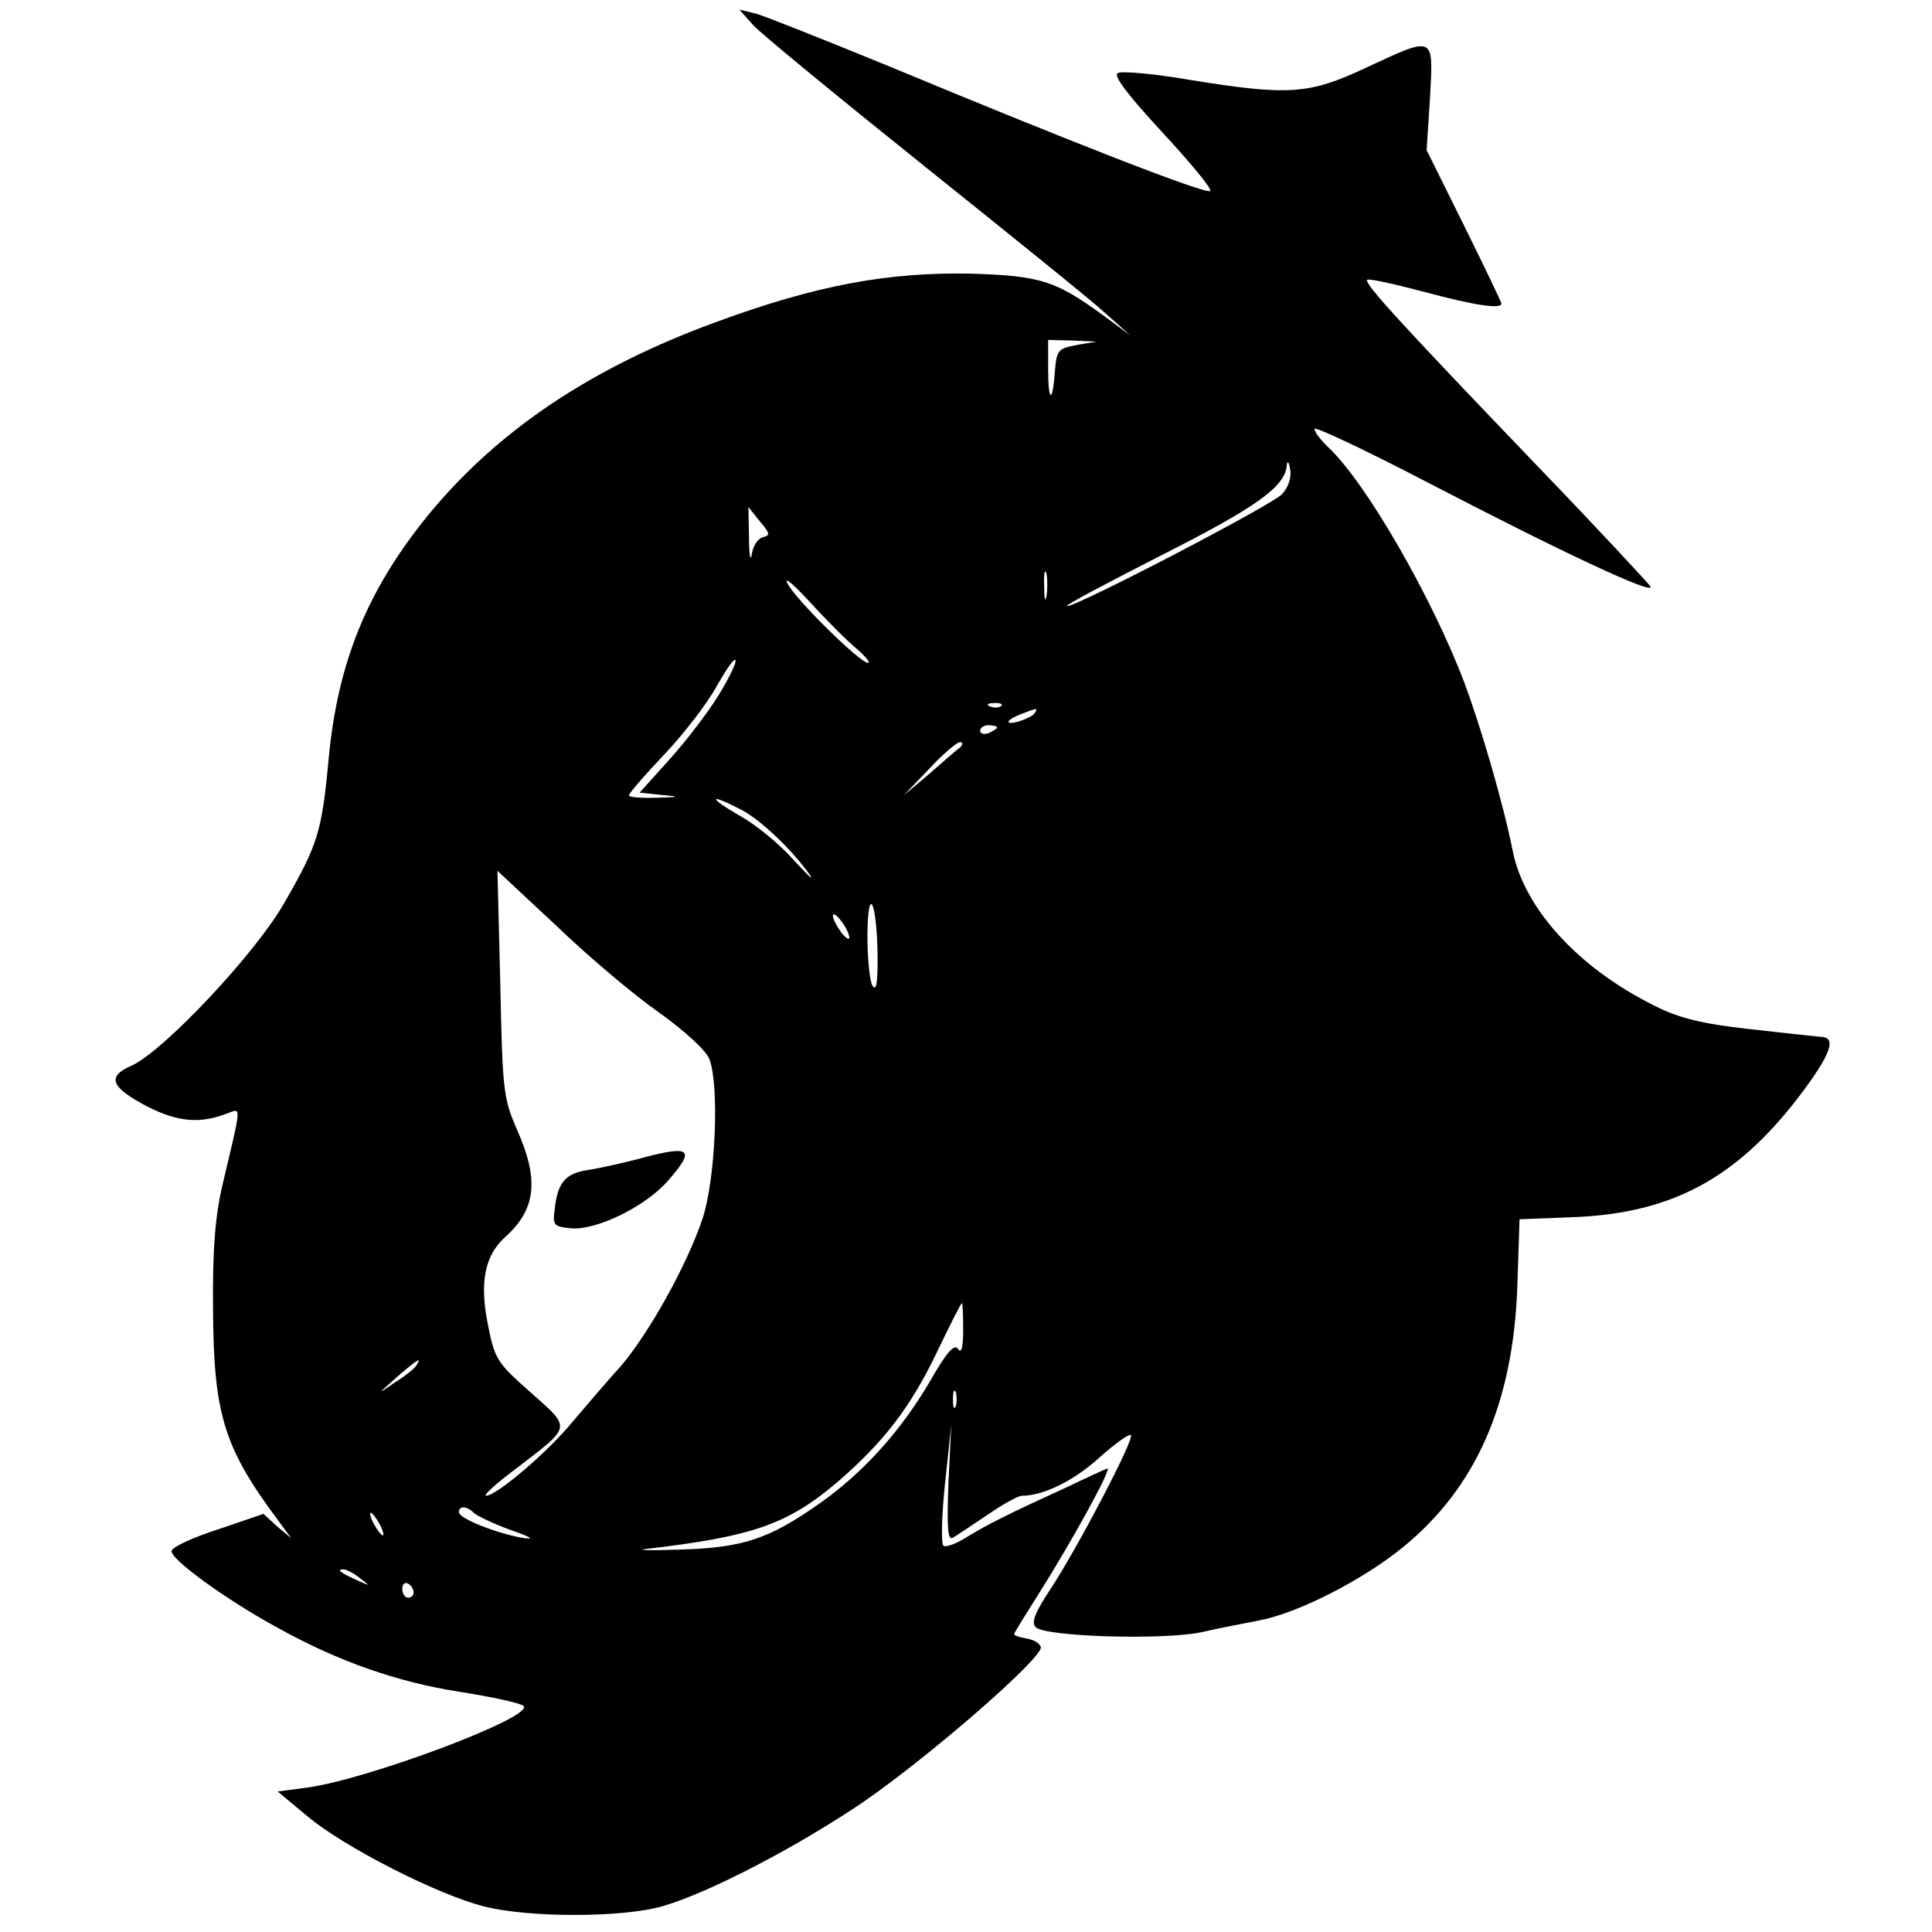
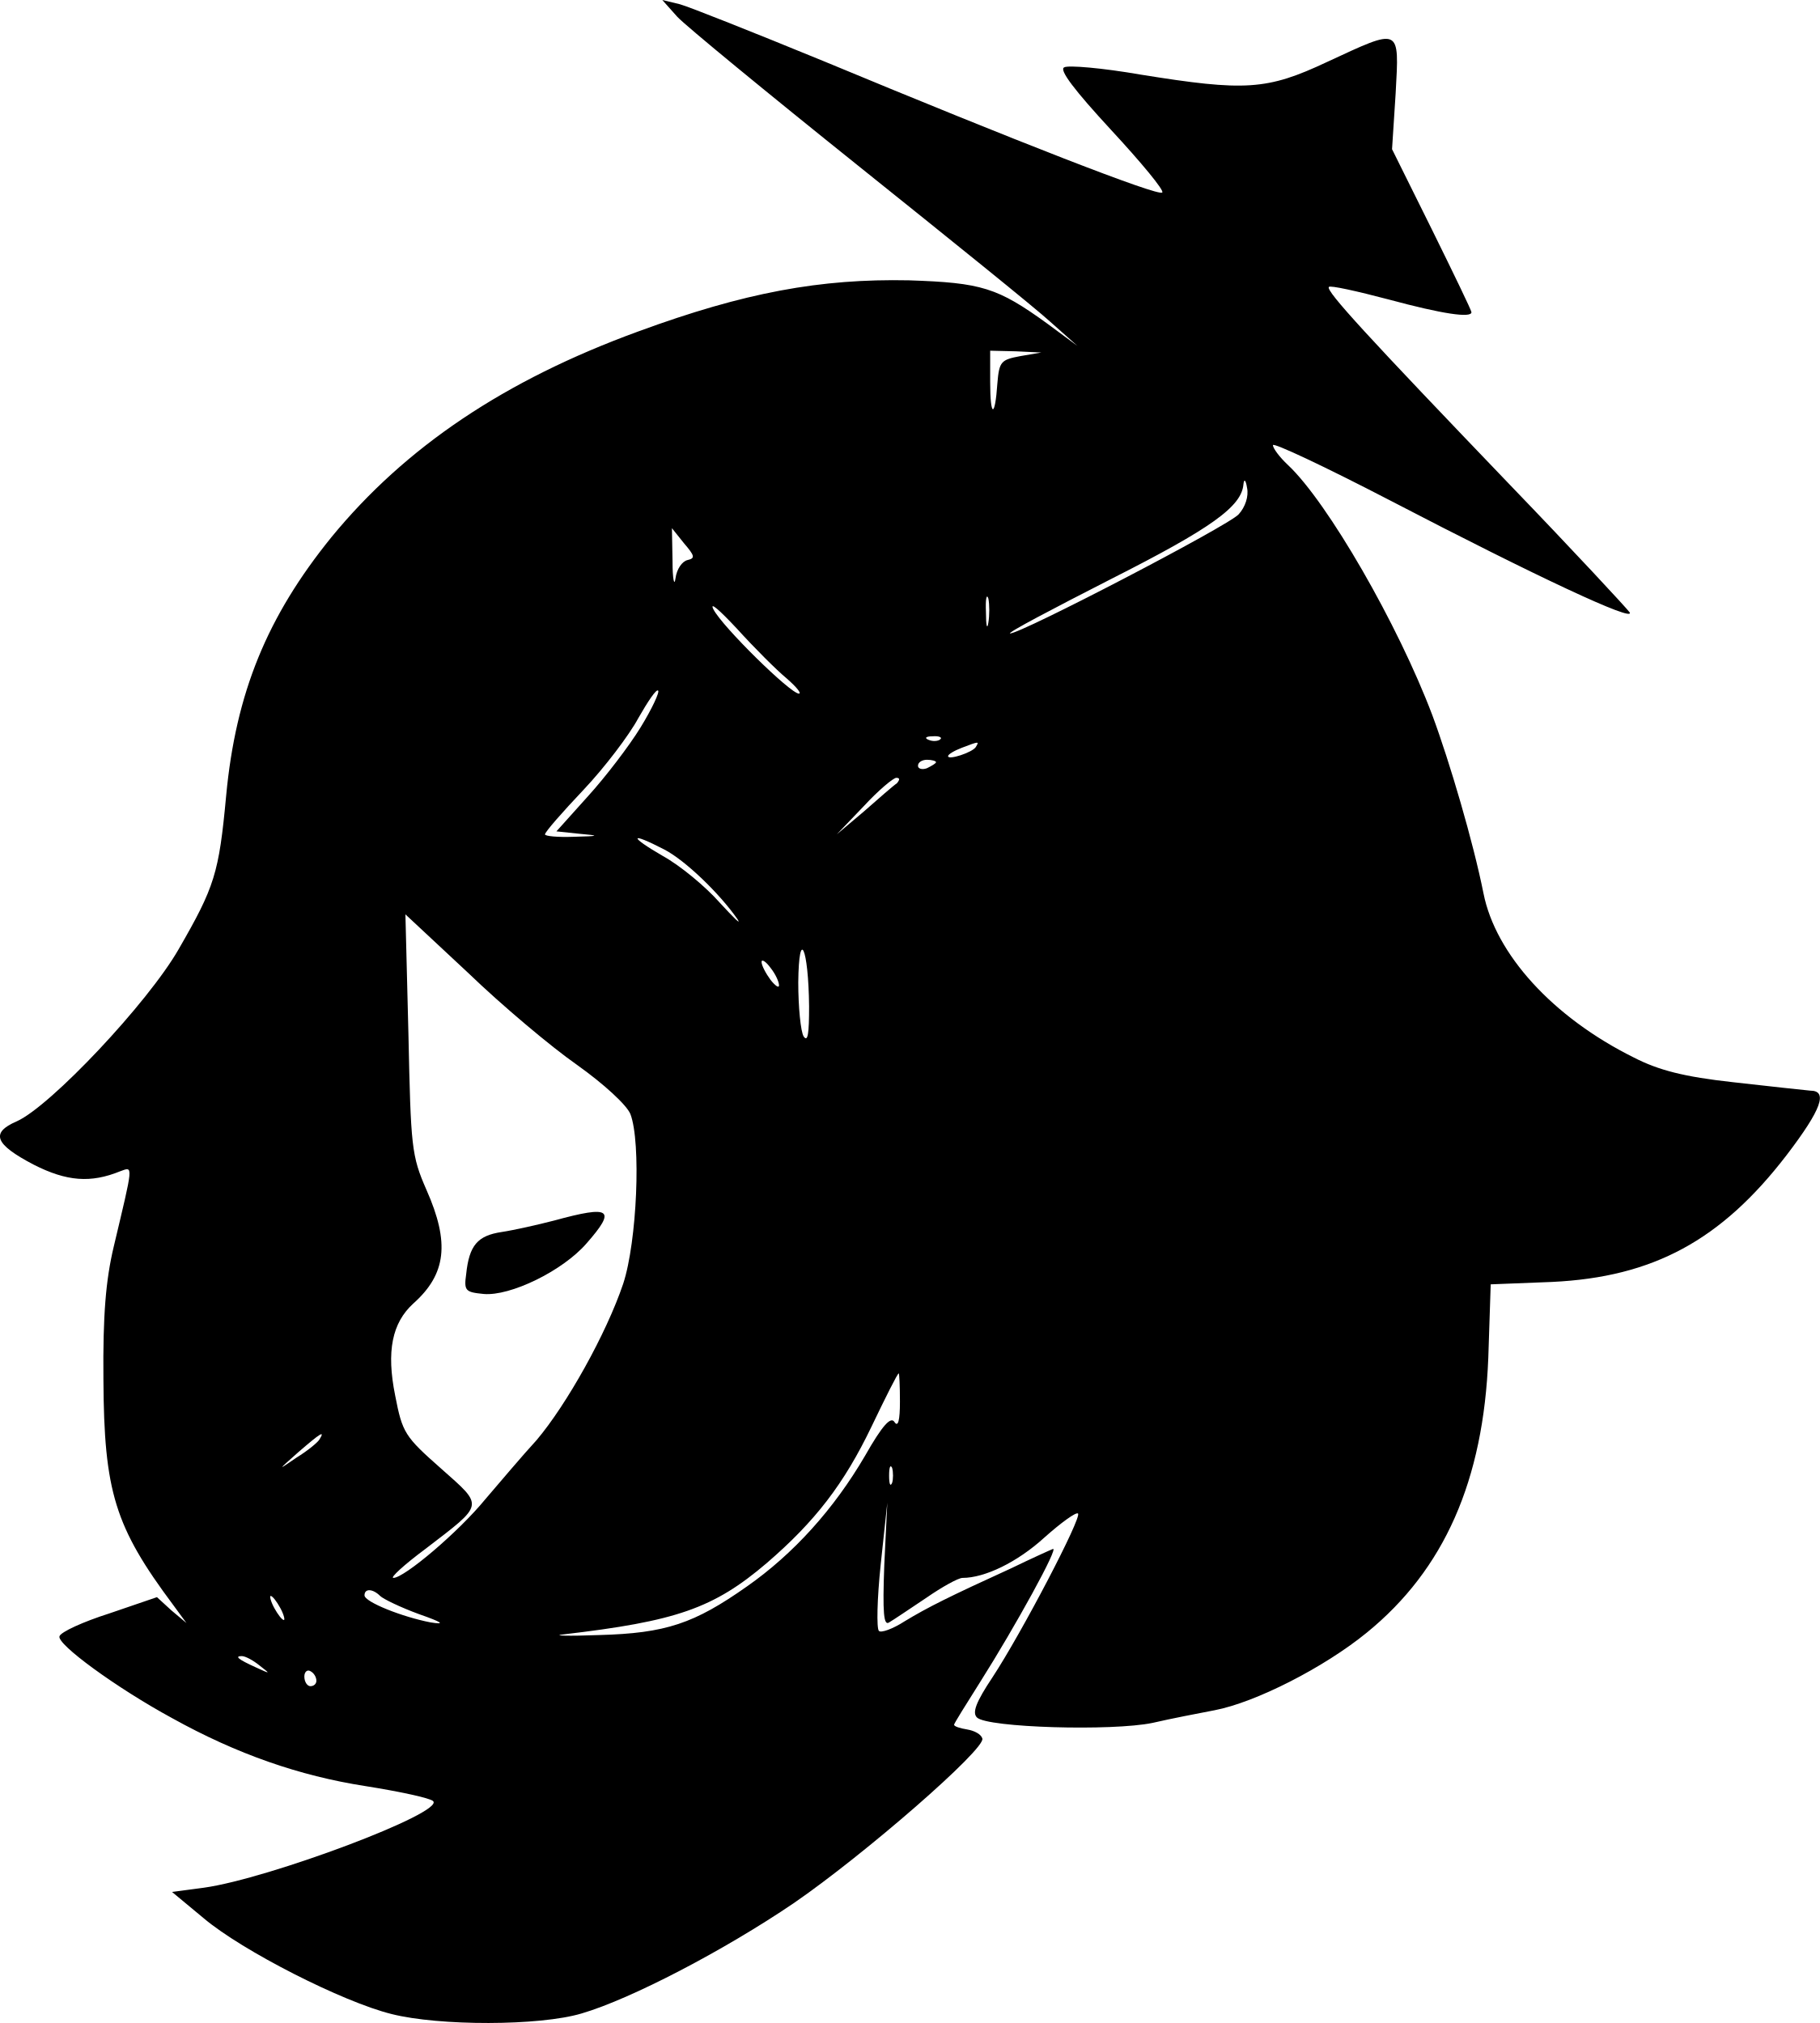
- <svg xmlns="http://www.w3.org/2000/svg" version="1.0" width="341pt" height="341pt" viewBox="0 0 341 341" preserveAspectRatio="xMidYMid meet">
+ <svg xmlns="http://www.w3.org/2000/svg" version="1.0" preserveAspectRatio="xMidYMid meet" viewBox="20.41 1.7 302.51 336.29">
  <g transform="translate(0,341) scale(0.1,-0.1)" fill="#000000" stroke="none">
    <path d="M1330 3365 c14 -15 149 -126 300 -247 151 -121 295 -237 320 -260 l45 -40 -50 37 c-83 60 -109 68 -230 72 -147 3 -273 -20 -450 -85 -222 -81 -387 -192 -510 -342 -107 -132 -159 -259 -175 -430 -12 -129 -19 -151 -79 -255 -51 -89 -213 -261 -269 -286 -44 -19 -37 -38 28 -72 55 -28 95 -31 144 -11 22 8 22 13 -11 -126 -13 -55 -18 -113 -17 -220 1 -187 19 -245 116 -375 l22 -30 -25 21 -24 22 -79 -27 c-44 -14 -81 -31 -83 -38 -5 -13 95 -86 187 -136 108 -60 212 -96 321 -113 57 -9 108 -20 113 -25 20 -19 -273 -129 -381 -144 l-53 -7 53 -44 c64 -54 231 -139 312 -159 79 -20 246 -20 316 1 82 24 237 105 352 183 118 81 320 257 314 274 -2 7 -13 13 -25 15 -12 2 -22 5 -22 8 0 2 20 34 44 72 57 90 132 226 120 220 -5 -2 -36 -16 -69 -32 -103 -47 -139 -65 -177 -88 -20 -13 -40 -20 -43 -16 -4 4 -3 53 3 110 l11 103 -5 -103 c-3 -81 -1 -102 8 -96 7 4 35 23 62 41 26 18 53 33 60 33 37 0 91 26 136 67 28 25 53 43 56 40 7 -6 -94 -199 -142 -272 -28 -42 -34 -59 -26 -67 17 -17 225 -23 292 -9 30 7 77 16 103 21 68 13 182 71 253 129 129 105 194 253 202 457 l4 122 102 4 c168 8 281 69 390 211 58 76 69 107 39 107 -10 1 -67 7 -128 14 -82 9 -124 20 -165 41 -135 67 -230 172 -250 273 -17 85 -56 218 -85 296 -57 151 -174 354 -240 416 -14 13 -25 28 -25 33 0 5 87 -36 193 -91 248 -129 409 -204 400 -187 -5 7 -94 103 -199 212 -235 245 -307 323 -301 329 2 3 47 -7 100 -21 89 -24 137 -31 137 -21 0 3 -30 65 -66 138 l-66 133 6 93 c6 111 9 109 -114 52 -100 -47 -136 -49 -310 -21 -63 11 -121 16 -127 12 -9 -4 18 -39 78 -104 50 -54 89 -101 85 -104 -6 -7 -242 85 -562 218 -117 48 -225 91 -240 95 l-29 7 25 -28z m570 -564 c-32 -6 -35 -9 -38 -45 -4 -59 -12 -57 -12 2 l0 52 43 -1 42 -2 -35 -6z m363 -263 c-17 -19 -363 -199 -380 -198 -5 1 71 41 167 90 168 85 218 121 221 158 1 10 4 7 6 -6 3 -14 -3 -32 -14 -44z m-916 -76 c-9 -2 -18 -15 -20 -30 -2 -15 -5 -2 -5 28 l-1 55 20 -25 c18 -21 19 -25 6 -28z m500 -104 c-2 -13 -4 -5 -4 17 -1 22 1 32 4 23 2 -10 2 -28 0 -40z m-335 -93 c16 -14 25 -25 20 -25 -14 0 -127 111 -142 140 -7 14 10 -1 39 -32 29 -32 66 -69 83 -83z m-243 -81 c-19 -31 -58 -82 -87 -114 l-53 -59 38 -4 c35 -3 34 -4 -9 -5 -27 -1 -48 1 -48 4 0 4 29 37 64 74 35 37 76 91 91 119 16 28 30 49 33 46 3 -2 -10 -30 -29 -61z m498 -20 c-3 -3 -12 -4 -19 -1 -8 3 -5 6 6 6 11 1 17 -2 13 -5z m59 -13 c-6 -9 -46 -22 -46 -15 0 3 10 9 23 14 29 11 29 11 23 1z m-66 -25 c0 -2 -7 -6 -15 -10 -8 -3 -15 -1 -15 4 0 6 7 10 15 10 8 0 15 -2 15 -4z m-65 -35 c-6 -4 -30 -25 -55 -47 l-45 -38 45 47 c24 26 49 47 54 47 6 0 6 -3 1 -9z m-387 -110 c35 -18 92 -73 122 -116 7 -11 -6 2 -30 28 -23 26 -65 61 -94 77 -57 33 -56 41 2 11z m-145 -358 c45 -32 83 -67 89 -82 18 -47 11 -212 -12 -282 -28 -83 -94 -201 -144 -260 -23 -25 -61 -70 -85 -98 -45 -55 -135 -131 -153 -131 -6 0 18 22 53 48 99 76 98 70 26 134 -60 53 -64 59 -76 121 -15 74 -5 121 30 153 55 49 61 101 22 189 -25 57 -26 71 -30 259 l-5 199 104 -97 c56 -54 138 -123 181 -153z m386 97 c0 -45 -2 -60 -9 -50 -5 8 -9 49 -9 90 1 93 17 58 18 -40z m-50 35 c0 -5 -6 -1 -14 9 -8 11 -15 24 -15 30 0 5 7 1 15 -10 8 -10 14 -23 14 -29z m201 -692 c0 -31 -3 -43 -9 -34 -6 10 -20 -5 -49 -56 -52 -89 -119 -163 -196 -217 -88 -62 -135 -78 -246 -81 -52 -2 -79 -1 -60 1 188 22 250 43 339 119 80 69 128 131 174 227 23 48 43 88 45 88 1 0 2 -21 2 -47z m-965 -63 c-3 -5 -20 -19 -38 -30 -32 -22 -32 -22 3 9 37 32 45 37 35 21z m952 -72 c-3 -7 -5 -2 -5 12 0 14 2 19 5 13 2 -7 2 -19 0 -25z m-851 -188 c5 -5 34 -19 64 -30 40 -14 45 -18 20 -14 -47 9 -110 34 -110 45 0 12 14 11 26 -1z m-166 -20 c6 -11 8 -20 6 -20 -3 0 -10 9 -16 20 -6 11 -8 20 -6 20 3 0 10 -9 16 -20z m-34 -96 c18 -14 18 -14 -6 -3 -31 14 -36 19 -24 19 6 0 19 -7 30 -16z m94 -25 c0 -5 -4 -9 -10 -9 -5 0 -10 7 -10 16 0 8 5 12 10 9 6 -3 10 -10 10 -16z" />
    <path d="M1125 1364 c-27 -7 -67 -16 -87 -19 -40 -6 -54 -22 -59 -70 -4 -28 -1 -30 29 -33 44 -4 131 38 171 84 50 57 41 64 -54 38z" />
  </g>
</svg>
